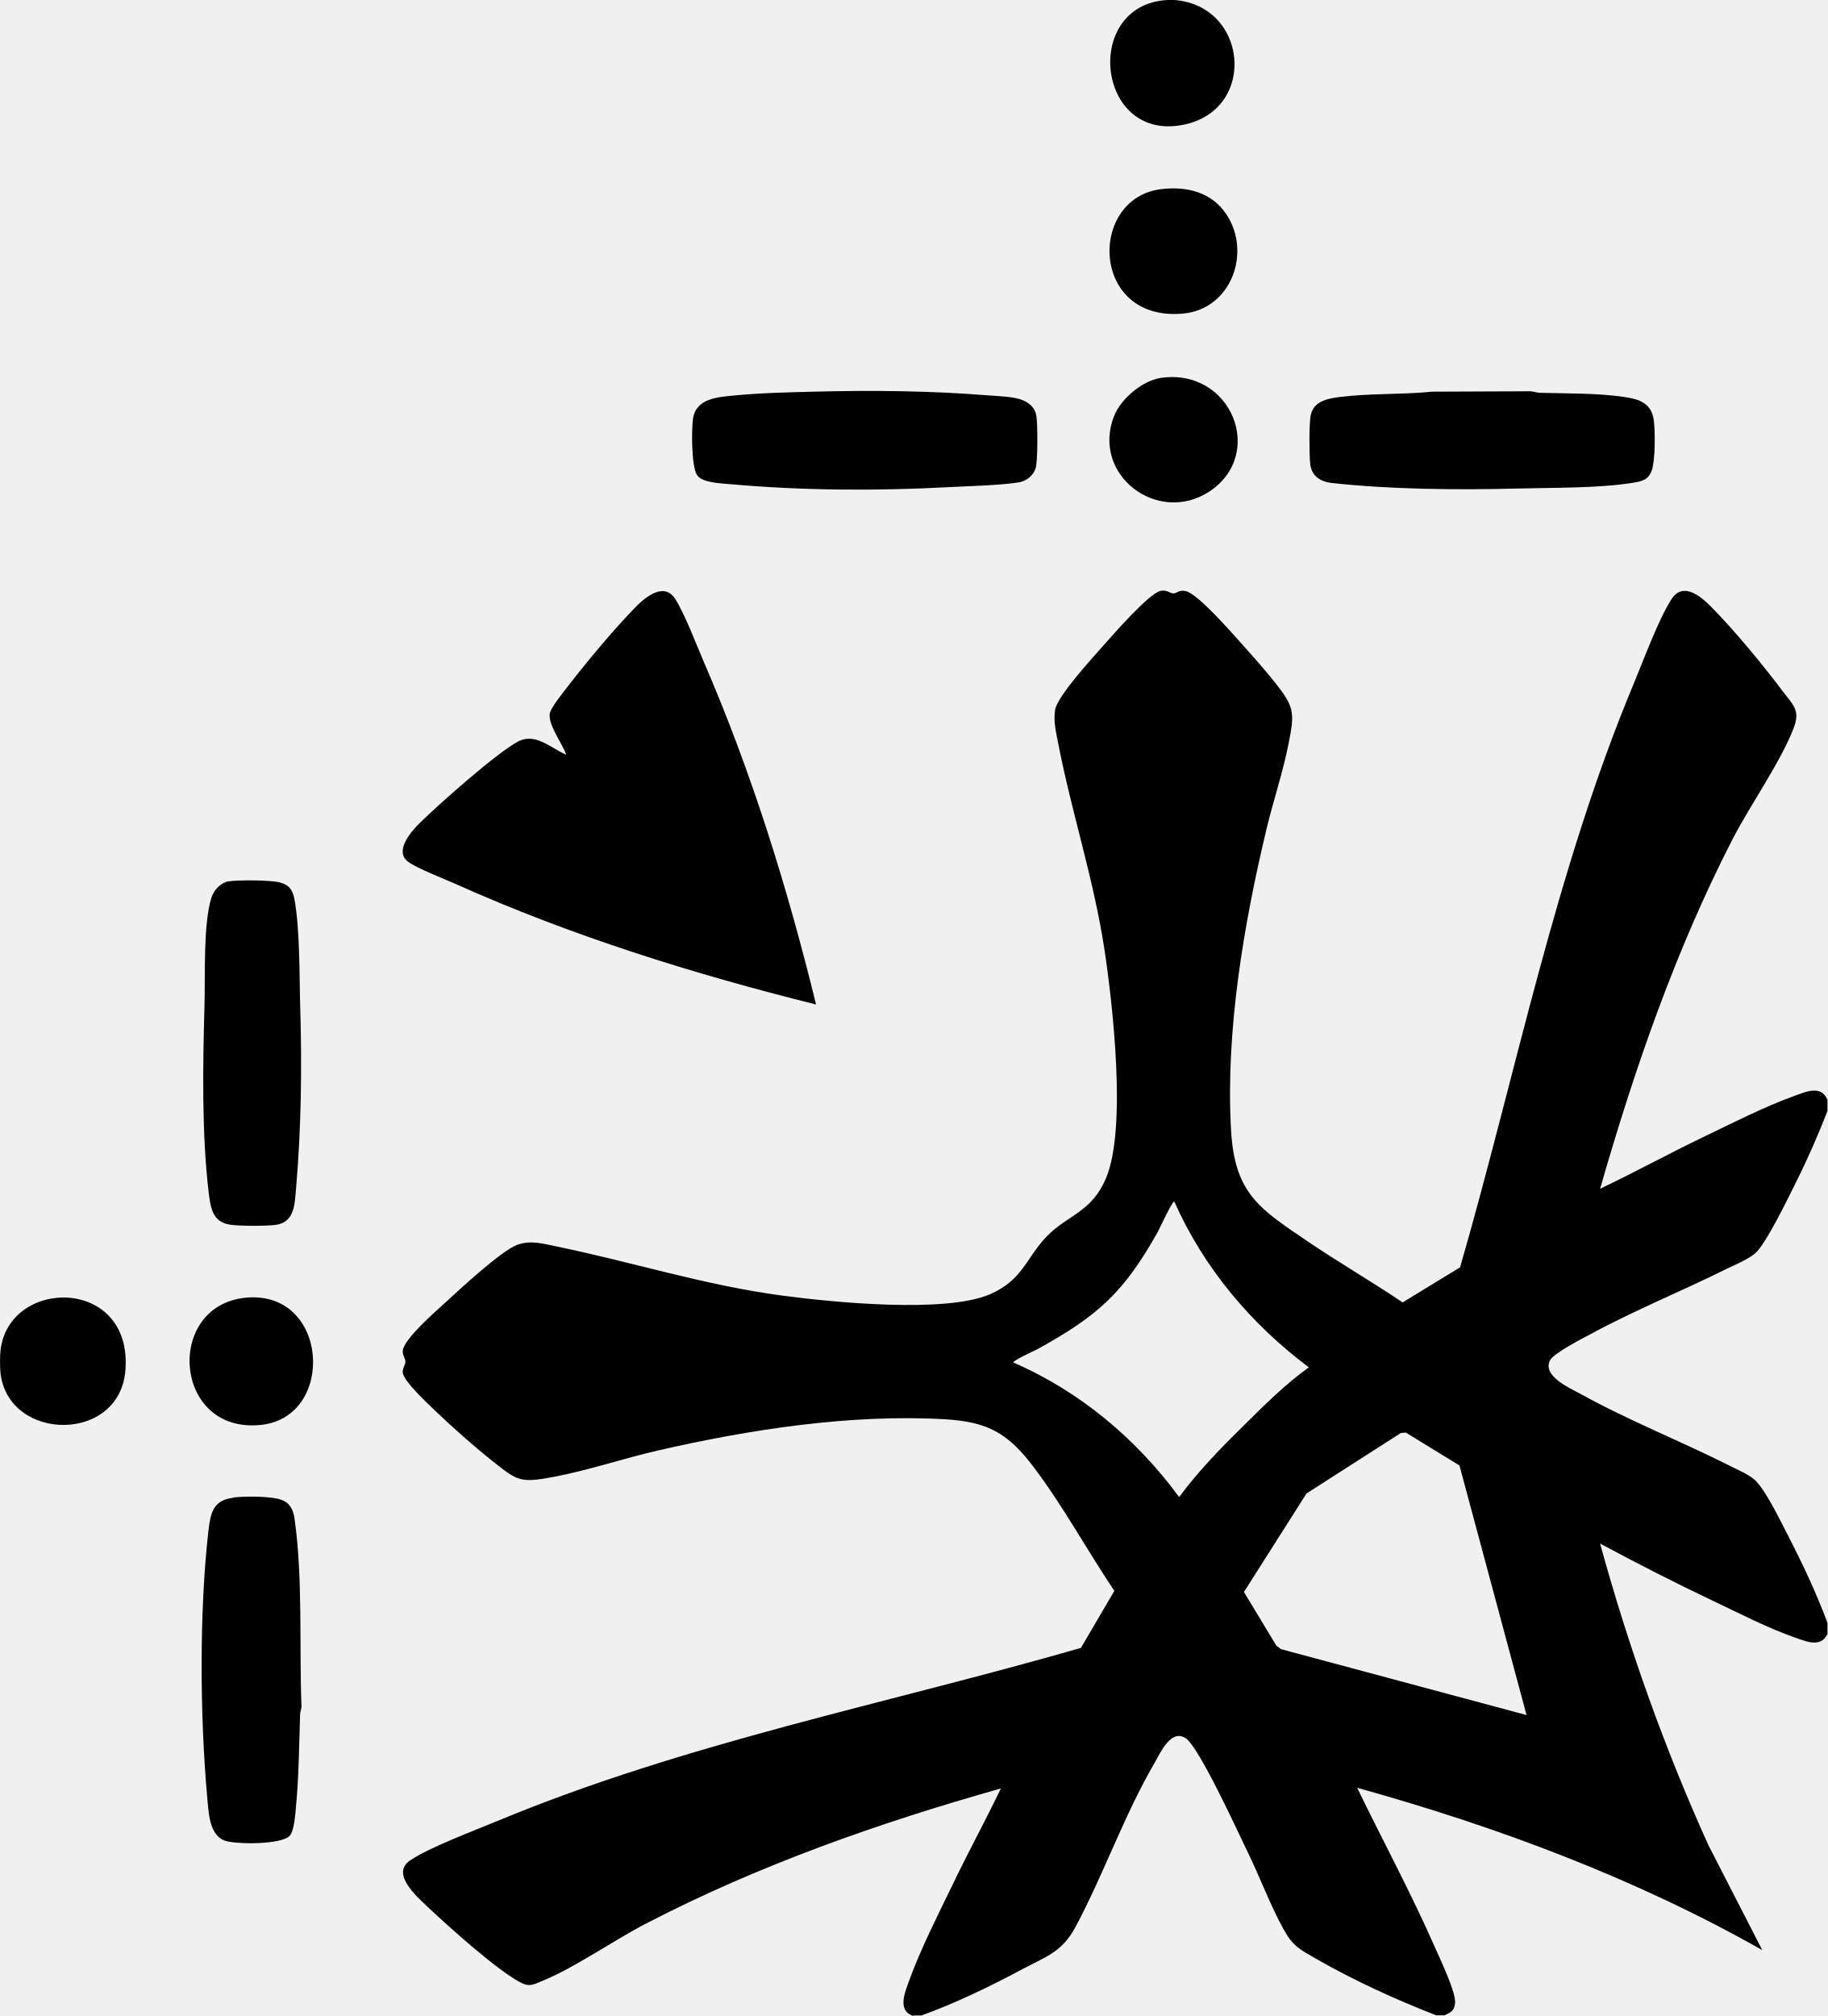
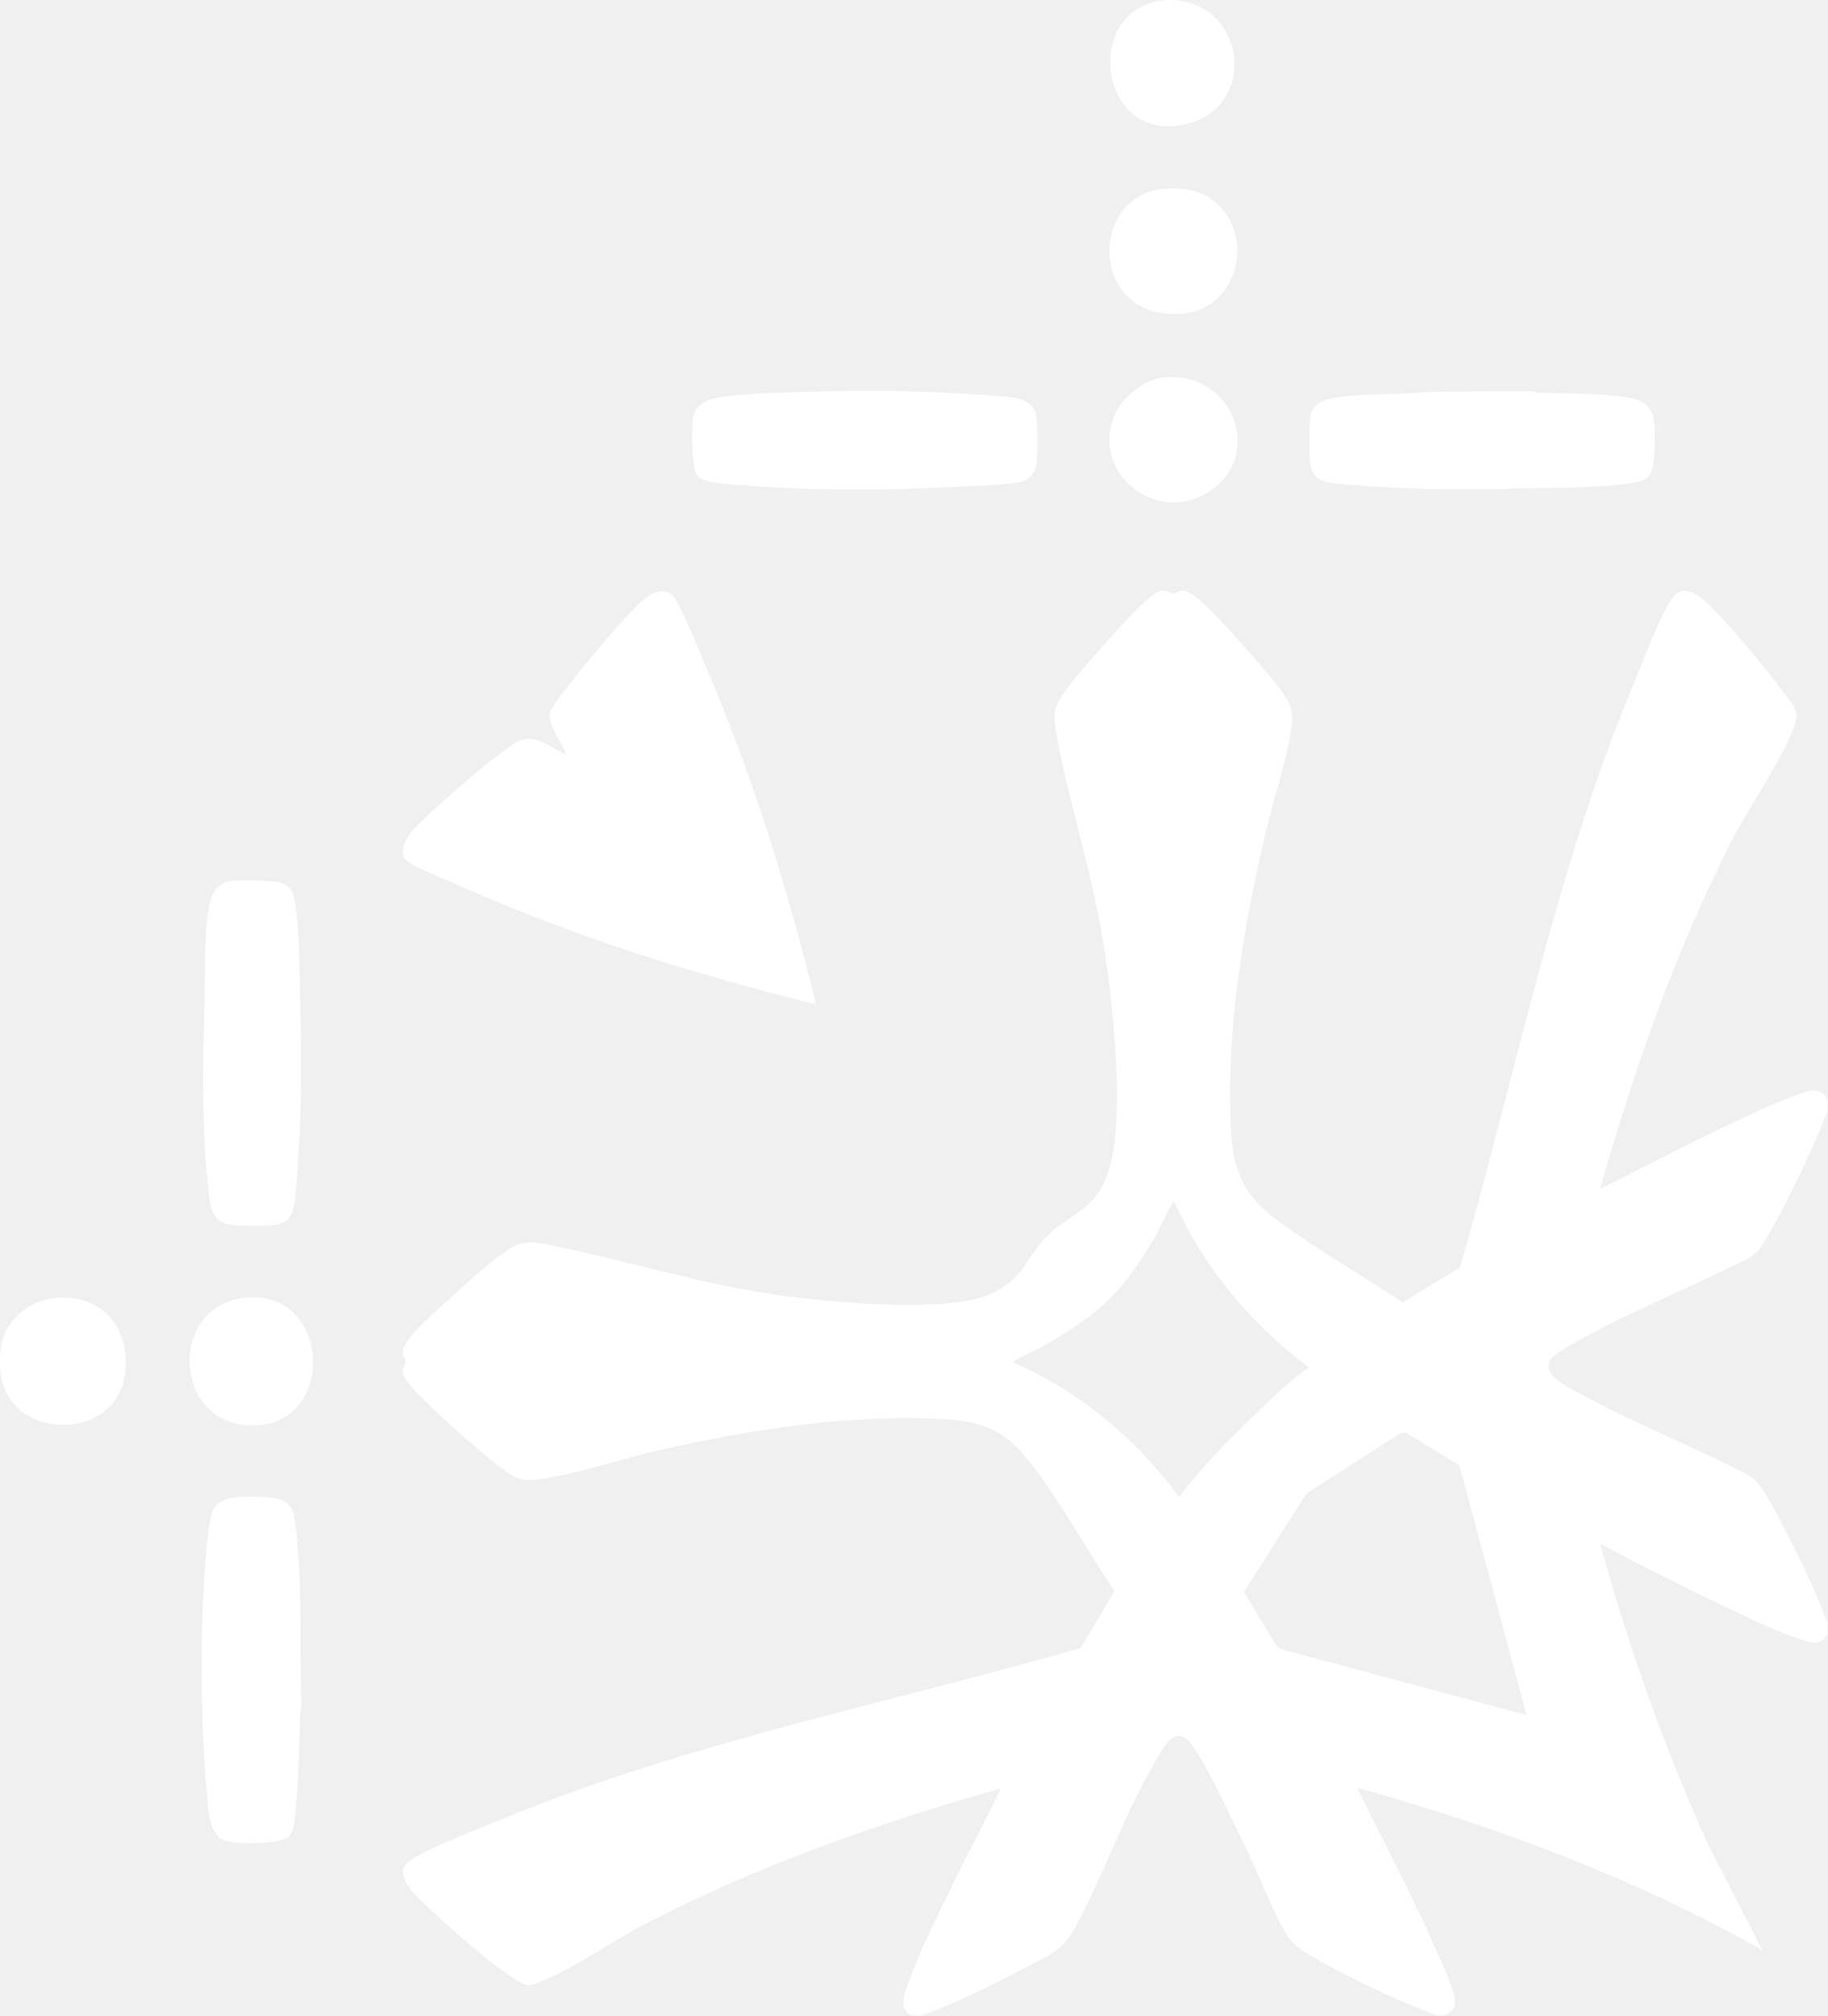
<svg xmlns="http://www.w3.org/2000/svg" id="Layer_1" data-name="Layer 1" viewBox="0 0 131.74 145.3">
-   <path d="M65.84,145.3c-1.22-.39-.59-1.75-.28-2.63.8-2.2,2.06-4.68,3.09-6.81,1.12-2.34,2.37-4.62,3.49-6.96-8.79,2.48-17.49,5.54-25.6,9.75-2.33,1.21-5.09,3.15-7.4,4.1-.67.27-.95.49-1.63.13-1.71-.9-5.16-4.01-6.67-5.43-.78-.74-2.71-2.41-1.27-3.37s4.56-2.12,6.27-2.83c13.58-5.65,27.98-8.42,42.07-12.48l2.41-4.11c-1.95-2.9-3.69-6.11-5.8-8.9-1.84-2.44-3.29-3.29-6.43-3.47-6.77-.39-14.08.74-20.66,2.25-2.48.57-5.02,1.43-7.5,1.9s-2.63.29-4.45-1.15c-1.36-1.08-2.9-2.45-4.15-3.65-.52-.5-2.23-2.08-2.3-2.71-.03-.32.19-.55.19-.79s-.22-.47-.19-.79c.08-.83,2.31-2.78,3-3.41,1.06-.97,4.11-3.81,5.27-4.23.96-.34,1.86-.07,2.83.13,5.5,1.13,10.59,2.78,16.26,3.54,3.61.48,11.77,1.29,14.97-.1,2.39-1.04,2.59-2.63,4.11-4.19s3.23-1.7,4.27-4.23c1.47-3.57.47-12.42-.13-16.4-.79-5.18-2.38-9.92-3.35-14.95-.15-.77-.34-1.55-.21-2.35.17-1.01,2.73-3.78,3.52-4.68.7-.78,3.27-3.75,4.11-3.9.45-.08.65.19.89.19.25,0,.39-.27.88-.17.87.17,3.31,2.98,4.03,3.78.8.89,1.71,1.92,2.45,2.85,1.37,1.74,1.39,2.14.95,4.35-.4,2.06-1.11,4.14-1.6,6.2-1.64,6.86-2.95,14.57-2.55,21.66.26,4.61,2.06,5.68,5.55,8.05,2.23,1.51,4.58,2.87,6.82,4.38l4.14-2.53c4.08-14.14,6.86-28.54,12.55-42.15.69-1.66,1.77-4.59,2.69-6.01.81-1.24,2.03-.27,2.8.5,1.65,1.65,3.78,4.23,5.19,6.11.76,1.02,1.32,1.37.81,2.69-.93,2.43-3.13,5.54-4.4,8-4.11,8-7.07,16.56-9.55,25.2,2.48-1.18,4.89-2.5,7.36-3.69,2.06-.99,4.49-2.23,6.61-2.99.85-.31,1.96-.83,2.42.27v.8c-.67,1.73-1.42,3.44-2.25,5.1-.55,1.1-2.17,4.47-2.95,5.15-.5.44-1.45.83-2.07,1.13-3.24,1.61-6.62,2.98-9.8,4.7-.6.32-2.66,1.38-2.92,1.88-.6,1.15,1.42,2.01,2.22,2.45,3.49,1.93,7.24,3.4,10.8,5.2.55.28,1.19.54,1.67.93.79.66,1.92,3.03,2.45,4.05,1.06,2.05,2.04,4.14,2.85,6.3v.8c-.47,1.01-1.51.56-2.32.27-1.91-.65-4.15-1.81-6.01-2.69-2.72-1.29-5.41-2.67-8.06-4.09,2.04,7.42,4.63,14.73,7.81,21.74l3.88,7.56c-9.15-5.18-19.07-8.88-29.2-11.7,1.86,3.84,3.9,7.61,5.62,11.53.37.84,1.5,3.19,1.44,3.97-.05.57-.29.68-.76.9h-.6c-2.96-1.15-5.91-2.5-8.67-4.08-1.19-.69-1.66-.89-2.35-2.15-.95-1.72-1.72-3.81-2.6-5.6-.7-1.43-3.47-7.52-4.45-8.15-1.06-.67-1.8,1.04-2.25,1.82-2.18,3.75-3.66,8.02-5.69,11.81-.95,1.77-2.09,2.11-3.79,3.01-2.36,1.26-4.79,2.44-7.3,3.35h-.6ZM73.04,98.2c4.79,2.08,8.87,5.5,11.95,9.7,1.41-1.91,3.06-3.59,4.75-5.25,1.46-1.44,2.92-2.9,4.6-4.1-4.18-3.13-7.57-7.16-9.7-11.95-.12-.09-1.08,1.98-1.18,2.17-2.45,4.37-4.29,6.04-8.65,8.45-.16.09-1.86.86-1.77.98ZM105.21,105.63l-3.88-2.38-.36.03-6.8,4.36-4.51,7.1,2.33,3.86.34.26,17.7,4.75-4.83-17.97Z" />
-   <path d="M.04,99c-.05-.38-.05-1.32,0-1.7.63-5.24,9.52-5.29,9,1.45-.4,5.26-8.38,5.19-9,.25Z" />
-   <path d="M84.64,0c5.24.39,5.98,7.7.89,8.94-6.49,1.57-7.61-8.6-1.39-8.94h.5Z" />
-   <path d="M58.83,72.4c-8.87-2.21-17.62-4.94-25.97-8.68-.82-.37-2.87-1.16-3.47-1.63-.99-.77.28-2.2.88-2.79,1.32-1.3,5.64-5.14,7.12-5.88,1.23-.61,2.33.51,3.43.98-.28-.79-1.29-2.11-1.2-2.94.05-.44,1.08-1.69,1.4-2.11,1.36-1.75,3.12-3.86,4.65-5.45.71-.75,2.13-2.02,2.97-.77.68,1.02,1.57,3.37,2.1,4.6,3.44,7.95,6.02,16.25,8.08,24.67Z" />
-   <path d="M16.81,107.93c.83-.1,2.72-.11,3.48.17.61.22.86.74.94,1.36.61,4.29.33,9.16.5,13.5.01.2-.1.4-.1.6-.07,2.23-.09,4.48-.3,6.7-.05.52-.12,1.68-.45,2.05-.6.65-3.83.63-4.65.36-1.18-.39-1.2-2.15-1.3-3.2-.52-5.79-.57-13.43.1-19.2.15-1.25.35-2.15,1.78-2.32Z" />
-   <path d="M16.51,63.52c.67-.11,3.04-.09,3.67.08.7.2.92.56,1.05,1.25.4,2.25.34,5.45.41,7.79.13,4.28.07,8.72-.3,13-.1,1.09-.08,2.45-1.46,2.64-.68.09-2.5.09-3.19,0-1.33-.15-1.5-1.13-1.64-2.26-.52-4.36-.43-9.2-.31-13.58.06-2.1-.1-5.79.49-7.71.17-.57.67-1.12,1.28-1.22Z" />
-   <path d="M58.61,28.23c4.21-.11,8.48-.07,12.67.27.66.05,1.62.08,2.23.27s1.09.57,1.19,1.21.1,3.15-.04,3.71c-.16.6-.7,1.01-1.31,1.09-1.48.21-3.44.25-4.97.33-5.16.28-10.56.25-15.7-.21-.65-.06-2.07-.09-2.44-.66-.41-.65-.4-3.26-.29-4.06.22-1.49,1.81-1.56,3.02-1.68,1.81-.18,3.81-.22,5.63-.27Z" />
-   <path d="M103.11,28.23l7.17-.03c.24,0,.46.1.69.11,1.98.06,4.14.01,6.1.3,1.1.16,1.96.45,2.13,1.67.11.77.11,2.9-.14,3.61s-.72.8-1.39.91c-2.51.4-5.72.34-8.29.41-4.31.11-9.1.07-13.39-.4-.8-.09-1.45-.49-1.55-1.35-.08-.69-.08-2.71.01-3.39.15-1.14,1.18-1.34,2.14-1.46,2.15-.27,4.37-.16,6.53-.37Z" />
-   <path d="M83.71,13.63c1.86-.22,3.64.23,4.7,1.84,1.81,2.76.32,6.81-3.13,7.13-6.7.62-6.87-8.34-1.57-8.97Z" />
-   <path d="M17.71,93.53c5.98-.58,6.52,8.54,1.16,9.16-6.39.74-7.04-8.59-1.16-9.16Z" />
-   <path d="M83.71,27.23c5.07-.69,7.55,5.55,3.42,8.22-3.7,2.38-8.47-1.21-6.84-5.44.49-1.27,2.06-2.59,3.42-2.78Z" />
+   <path fill="#FFFFFF" d="M65.84,145.3c-1.22-.39-.59-1.75-.28-2.63.8-2.2,2.06-4.68,3.09-6.81,1.12-2.34,2.37-4.62,3.49-6.96-8.79,2.48-17.49,5.54-25.6,9.75-2.33,1.21-5.09,3.15-7.4,4.1-.67.27-.95.49-1.63.13-1.71-.9-5.16-4.01-6.67-5.43-.78-.74-2.71-2.41-1.27-3.37s4.56-2.12,6.27-2.83c13.58-5.65,27.98-8.42,42.07-12.48l2.41-4.11c-1.95-2.9-3.69-6.11-5.8-8.9-1.84-2.44-3.29-3.29-6.43-3.47-6.77-.39-14.08.74-20.66,2.25-2.48.57-5.02,1.43-7.5,1.9s-2.63.29-4.45-1.15c-1.36-1.08-2.9-2.45-4.15-3.65-.52-.5-2.23-2.08-2.3-2.71-.03-.32.19-.55.19-.79s-.22-.47-.19-.79c.08-.83,2.31-2.78,3-3.41,1.06-.97,4.11-3.81,5.27-4.23.96-.34,1.86-.07,2.83.13,5.5,1.13,10.59,2.78,16.26,3.54,3.61.48,11.77,1.29,14.97-.1,2.39-1.04,2.59-2.63,4.11-4.19s3.23-1.7,4.27-4.23c1.47-3.57.47-12.42-.13-16.4-.79-5.18-2.38-9.92-3.35-14.95-.15-.77-.34-1.55-.21-2.35.17-1.01,2.73-3.78,3.52-4.68.7-.78,3.27-3.75,4.11-3.9.45-.08.65.19.89.19.25,0,.39-.27.88-.17.87.17,3.31,2.98,4.03,3.78.8.89,1.71,1.92,2.45,2.85,1.37,1.74,1.39,2.14.95,4.35-.4,2.06-1.11,4.14-1.6,6.2-1.64,6.86-2.95,14.57-2.55,21.66.26,4.61,2.06,5.68,5.55,8.05,2.23,1.51,4.58,2.87,6.82,4.38l4.14-2.53c4.08-14.14,6.86-28.54,12.55-42.15.69-1.66,1.77-4.59,2.69-6.01.81-1.24,2.03-.27,2.8.5,1.65,1.65,3.78,4.23,5.19,6.11.76,1.02,1.32,1.37.81,2.69-.93,2.43-3.13,5.54-4.4,8-4.11,8-7.07,16.56-9.55,25.2,2.48-1.18,4.89-2.5,7.36-3.69,2.06-.99,4.49-2.23,6.61-2.99.85-.31,1.96-.83,2.42.27v.8c-.67,1.73-1.42,3.44-2.25,5.1-.55,1.1-2.17,4.47-2.95,5.15-.5.44-1.45.83-2.07,1.13-3.24,1.61-6.62,2.98-9.8,4.7-.6.32-2.66,1.38-2.92,1.88-.6,1.15,1.42,2.01,2.22,2.45,3.49,1.93,7.24,3.4,10.8,5.2.55.28,1.19.54,1.67.93.79.66,1.92,3.03,2.45,4.05,1.06,2.05,2.04,4.14,2.85,6.3v.8c-.47,1.01-1.51.56-2.32.27-1.91-.65-4.15-1.81-6.01-2.69-2.72-1.29-5.41-2.67-8.06-4.09,2.04,7.42,4.63,14.73,7.81,21.74l3.88,7.56c-9.15-5.18-19.07-8.88-29.2-11.7,1.86,3.84,3.9,7.61,5.62,11.53.37.84,1.5,3.19,1.44,3.97-.05.57-.29.68-.76.9h-.6c-2.96-1.15-5.91-2.5-8.67-4.08-1.19-.69-1.66-.89-2.35-2.15-.95-1.72-1.72-3.81-2.6-5.6-.7-1.43-3.47-7.52-4.45-8.15-1.06-.67-1.8,1.04-2.25,1.82-2.18,3.75-3.66,8.02-5.69,11.81-.95,1.77-2.09,2.11-3.79,3.01-2.36,1.26-4.79,2.44-7.3,3.35h-.6ZM73.04,98.2c4.79,2.08,8.87,5.5,11.95,9.7,1.41-1.91,3.06-3.59,4.75-5.25,1.46-1.44,2.92-2.9,4.6-4.1-4.18-3.13-7.57-7.16-9.7-11.95-.12-.09-1.08,1.98-1.18,2.17-2.45,4.37-4.29,6.04-8.65,8.45-.16.09-1.86.86-1.77.98ZM105.21,105.63l-3.88-2.38-.36.03-6.8,4.36-4.51,7.1,2.33,3.86.34.26,17.7,4.75-4.83-17.97Z" />
+   <path fill="#FFFFFF" d="M.04,99c-.05-.38-.05-1.32,0-1.7.63-5.24,9.52-5.29,9,1.45-.4,5.26-8.38,5.19-9,.25Z" />
+   <path fill="#FFFFFF" d="M84.64,0c5.24.39,5.98,7.7.89,8.94-6.49,1.57-7.61-8.6-1.39-8.94h.5Z" />
+   <path fill="#FFFFFF" d="M58.83,72.4c-8.87-2.21-17.62-4.94-25.97-8.68-.82-.37-2.87-1.16-3.47-1.63-.99-.77.28-2.2.88-2.79,1.32-1.3,5.64-5.14,7.12-5.88,1.23-.61,2.33.51,3.43.98-.28-.79-1.29-2.11-1.2-2.94.05-.44,1.08-1.69,1.4-2.11,1.36-1.75,3.12-3.86,4.65-5.45.71-.75,2.13-2.02,2.97-.77.68,1.02,1.57,3.37,2.1,4.6,3.44,7.95,6.02,16.25,8.08,24.67Z" />
+   <path fill="#FFFFFF" d="M16.81,107.93c.83-.1,2.72-.11,3.48.17.61.22.86.74.94,1.36.61,4.29.33,9.16.5,13.5.01.2-.1.4-.1.6-.07,2.23-.09,4.48-.3,6.7-.05.52-.12,1.68-.45,2.05-.6.65-3.83.63-4.65.36-1.18-.39-1.2-2.15-1.3-3.2-.52-5.79-.57-13.43.1-19.2.15-1.25.35-2.15,1.78-2.32Z" />
+   <path fill="#FFFFFF" d="M16.51,63.52c.67-.11,3.04-.09,3.67.08.7.2.92.56,1.05,1.25.4,2.25.34,5.45.41,7.79.13,4.28.07,8.72-.3,13-.1,1.09-.08,2.45-1.46,2.64-.68.09-2.5.09-3.19,0-1.33-.15-1.5-1.13-1.64-2.26-.52-4.36-.43-9.2-.31-13.58.06-2.1-.1-5.79.49-7.71.17-.57.67-1.12,1.28-1.22Z" />
+   <path fill="#FFFFFF" d="M58.61,28.23c4.21-.11,8.48-.07,12.67.27.66.05,1.62.08,2.23.27s1.09.57,1.19,1.21.1,3.15-.04,3.71c-.16.6-.7,1.01-1.31,1.09-1.48.21-3.44.25-4.97.33-5.16.28-10.56.25-15.7-.21-.65-.06-2.07-.09-2.44-.66-.41-.65-.4-3.26-.29-4.06.22-1.49,1.81-1.56,3.02-1.68,1.81-.18,3.81-.22,5.63-.27Z" />
+   <path fill="#FFFFFF" d="M103.11,28.23l7.17-.03c.24,0,.46.1.69.11,1.98.06,4.14.01,6.1.3,1.1.16,1.96.45,2.13,1.67.11.77.11,2.9-.14,3.61s-.72.8-1.39.91c-2.51.4-5.72.34-8.29.41-4.31.11-9.1.07-13.39-.4-.8-.09-1.45-.49-1.55-1.35-.08-.69-.08-2.71.01-3.39.15-1.14,1.18-1.34,2.14-1.46,2.15-.27,4.37-.16,6.53-.37Z" />
+   <path fill="#FFFFFF" d="M83.71,13.63c1.86-.22,3.64.23,4.7,1.84,1.81,2.76.32,6.81-3.13,7.13-6.7.62-6.87-8.34-1.57-8.97Z" />
+   <path fill="#FFFFFF" d="M17.71,93.53c5.98-.58,6.52,8.54,1.16,9.16-6.39.74-7.04-8.59-1.16-9.16Z" />
+   <path fill="#FFFFFF" d="M83.71,27.23c5.07-.69,7.55,5.55,3.42,8.22-3.7,2.38-8.47-1.21-6.84-5.44.49-1.27,2.06-2.59,3.42-2.78Z" />
</svg>
